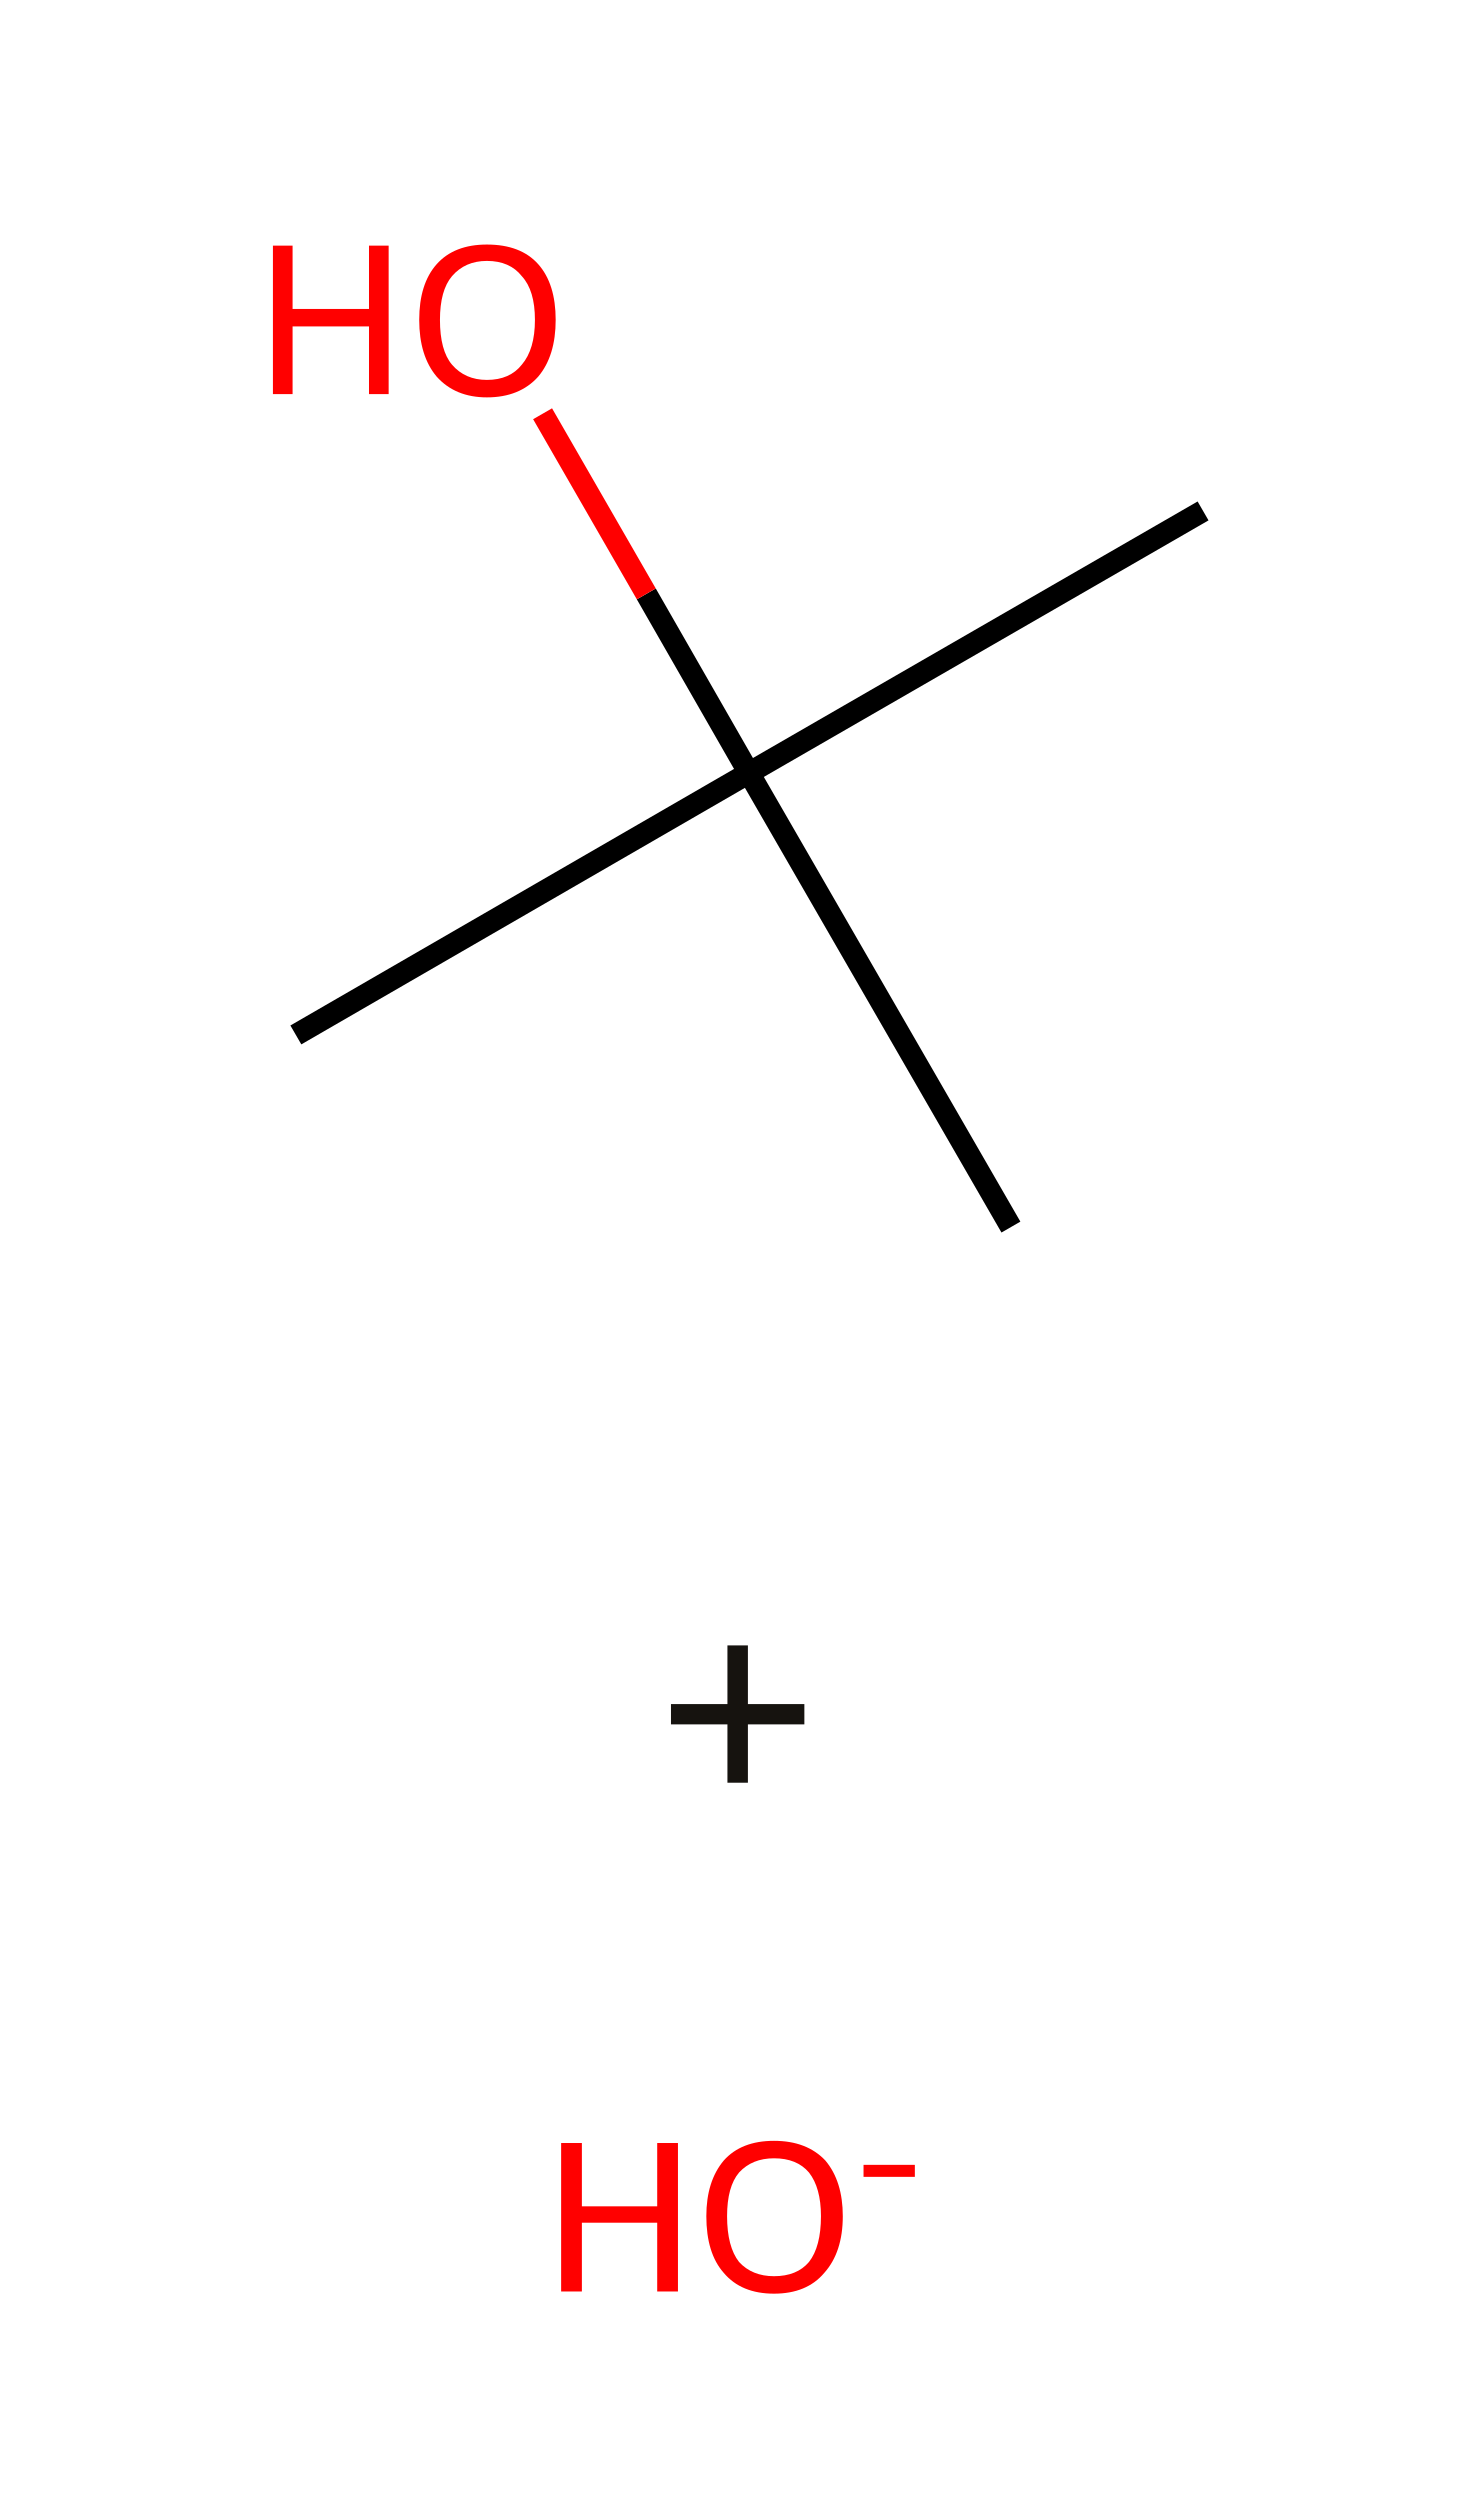
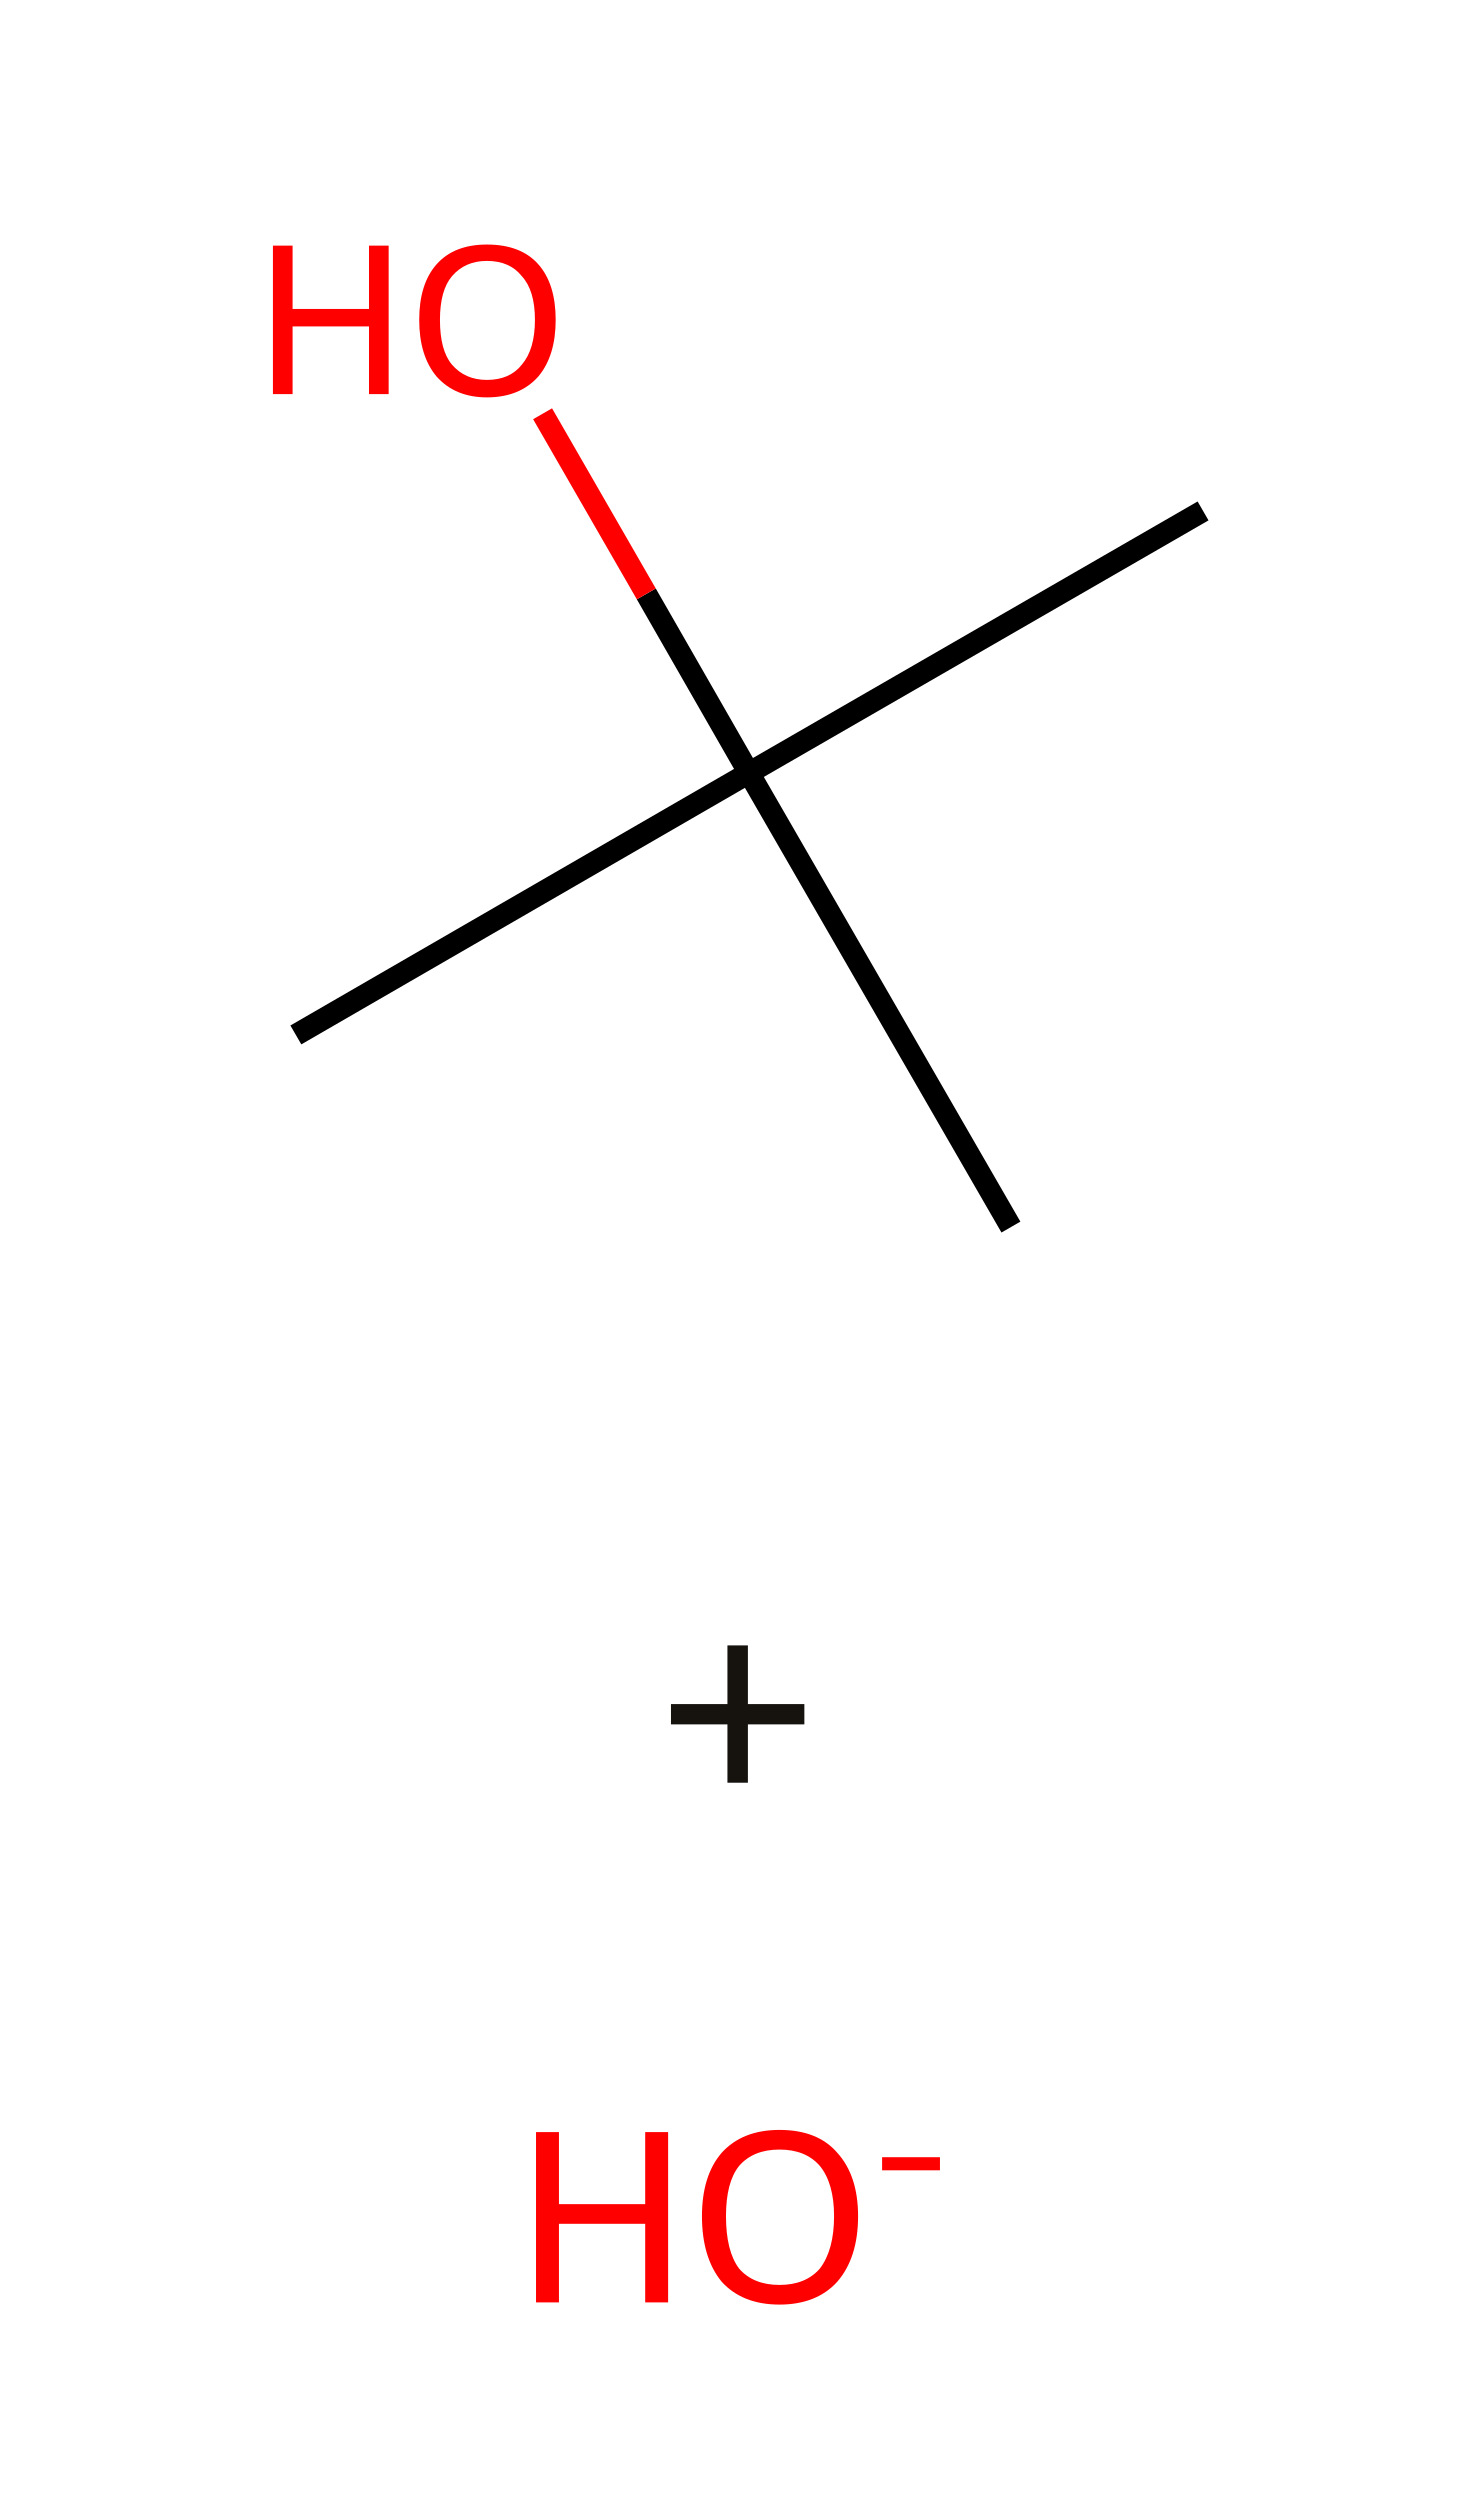
<svg xmlns="http://www.w3.org/2000/svg" version="1.1" width="135px" height="229px" viewBox="4 4 135 229">
  <g transform="translate(-48.4, -38.6)">
    <path class="bond-0 atom-0 atom-1" d="M 79.5,137.4 L 121.0,113.4" style="fill:none;fill-rule:evenodd;stroke:#000000;stroke-width:2.0px;stroke-linecap:butt;stroke-linejoin:miter;stroke-opacity:1" />
    <path class="bond-1 atom-1 atom-2" d="M 121.0,113.4 L 111.6,97.0" style="fill:none;fill-rule:evenodd;stroke:#000000;stroke-width:2.0px;stroke-linecap:butt;stroke-linejoin:miter;stroke-opacity:1" />
    <path class="bond-1 atom-1 atom-2" d="M 111.6,97.0 L 102.1,80.5" style="fill:none;fill-rule:evenodd;stroke:#FF0000;stroke-width:2.0px;stroke-linecap:butt;stroke-linejoin:miter;stroke-opacity:1" />
    <path class="bond-2 atom-1 atom-3" d="M 121.0,113.4 L 162.6,89.4" style="fill:none;fill-rule:evenodd;stroke:#000000;stroke-width:2.0px;stroke-linecap:butt;stroke-linejoin:miter;stroke-opacity:1" />
    <path class="bond-3 atom-1 atom-4" d="M 121.0,113.4 L 145.0,155.0" style="fill:none;fill-rule:evenodd;stroke:#000000;stroke-width:2.0px;stroke-linecap:butt;stroke-linejoin:miter;stroke-opacity:1" />
    <path class="atom-2" d="M 77.4 65.1 L 79.2 65.1 L 79.2 70.9 L 86.2 70.9 L 86.2 65.1 L 88.0 65.1 L 88.0 78.7 L 86.2 78.7 L 86.2 72.5 L 79.2 72.5 L 79.2 78.7 L 77.4 78.7 L 77.4 65.1 " fill="#FF0000" />
    <path class="atom-2" d="M 90.8 71.9 Q 90.8 68.6, 92.4 66.8 Q 94.0 65.0, 97.0 65.0 Q 100.1 65.0, 101.7 66.8 Q 103.3 68.6, 103.3 71.9 Q 103.3 75.2, 101.7 77.1 Q 100.0 79.0, 97.0 79.0 Q 94.1 79.0, 92.4 77.1 Q 90.8 75.2, 90.8 71.9 M 97.0 77.4 Q 99.1 77.4, 100.2 76.0 Q 101.4 74.6, 101.4 71.9 Q 101.4 69.2, 100.2 67.9 Q 99.1 66.5, 97.0 66.5 Q 95.0 66.5, 93.8 67.9 Q 92.7 69.2, 92.7 71.9 Q 92.7 74.7, 93.8 76.0 Q 95.0 77.4, 97.0 77.4 " fill="#FF0000" />
  </g>
  <g transform="translate(-48.4, 97.1)">
-     <path class="atom-0" d="M 103.8 103.2 L 105.7 103.2 L 105.7 109.0 L 112.6 109.0 L 112.6 103.2 L 114.5 103.2 L 114.5 116.8 L 112.6 116.8 L 112.6 110.5 L 105.7 110.5 L 105.7 116.8 L 103.8 116.8 L 103.8 103.2 " fill="#FF0000" />
-     <path class="atom-0" d="M 117.1 109.9 Q 117.1 106.7, 118.7 104.8 Q 120.3 103.0, 123.3 103.0 Q 126.3 103.0, 128.0 104.8 Q 129.6 106.7, 129.6 109.9 Q 129.6 113.2, 127.9 115.1 Q 126.3 117.0, 123.3 117.0 Q 120.3 117.0, 118.7 115.1 Q 117.1 113.3, 117.1 109.9 M 123.3 115.4 Q 125.4 115.4, 126.5 114.1 Q 127.6 112.7, 127.6 109.9 Q 127.6 107.3, 126.5 105.9 Q 125.4 104.6, 123.3 104.6 Q 121.3 104.6, 120.1 105.9 Q 119.0 107.2, 119.0 109.9 Q 119.0 112.7, 120.1 114.1 Q 121.3 115.4, 123.3 115.4 " fill="#FF0000" />
-     <path class="atom-0" d="M 131.5 105.2 L 136.2 105.2 L 136.2 106.3 L 131.5 106.3 L 131.5 105.2 " fill="#FF0000" />
+     <path class="atom-0" d="M 101.5 102.2 L 103.6 102.2 L 103.6 108.8 L 111.5 108.8 L 111.5 102.2 L 113.6 102.2 L 113.6 117.8 L 111.5 117.8 L 111.5 110.6 L 103.6 110.6 L 103.6 117.8 L 101.5 117.8 L 101.5 102.2 " fill="#FF0000" />
+     <path class="atom-0" d="M 116.7 109.9 Q 116.7 106.2, 118.5 104.1 Q 120.4 102.0, 123.8 102.0 Q 127.3 102.0, 129.1 104.1 Q 131.0 106.2, 131.0 109.9 Q 131.0 113.7, 129.1 115.9 Q 127.2 118.0, 123.8 118.0 Q 120.4 118.0, 118.5 115.9 Q 116.7 113.7, 116.7 109.9 M 123.8 116.2 Q 126.2 116.2, 127.5 114.7 Q 128.8 113.0, 128.8 109.9 Q 128.8 106.9, 127.5 105.3 Q 126.2 103.8, 123.8 103.8 Q 121.4 103.8, 120.1 105.3 Q 118.9 106.8, 118.9 109.9 Q 118.9 113.1, 120.1 114.7 Q 121.4 116.2, 123.8 116.2 " fill="#FF0000" />
+     <path class="atom-0" d="M 133.2 104.5 L 138.5 104.5 L 138.5 105.7 L 133.2 105.7 L 133.2 104.5 " fill="#FF0000" />
  </g>
  <text x="71.6" y="160.1" text-anchor="middle" dominant-baseline="central" font-family="Karla, sans-serif" font-size="26" fill="#16130F">+</text>
</svg>
